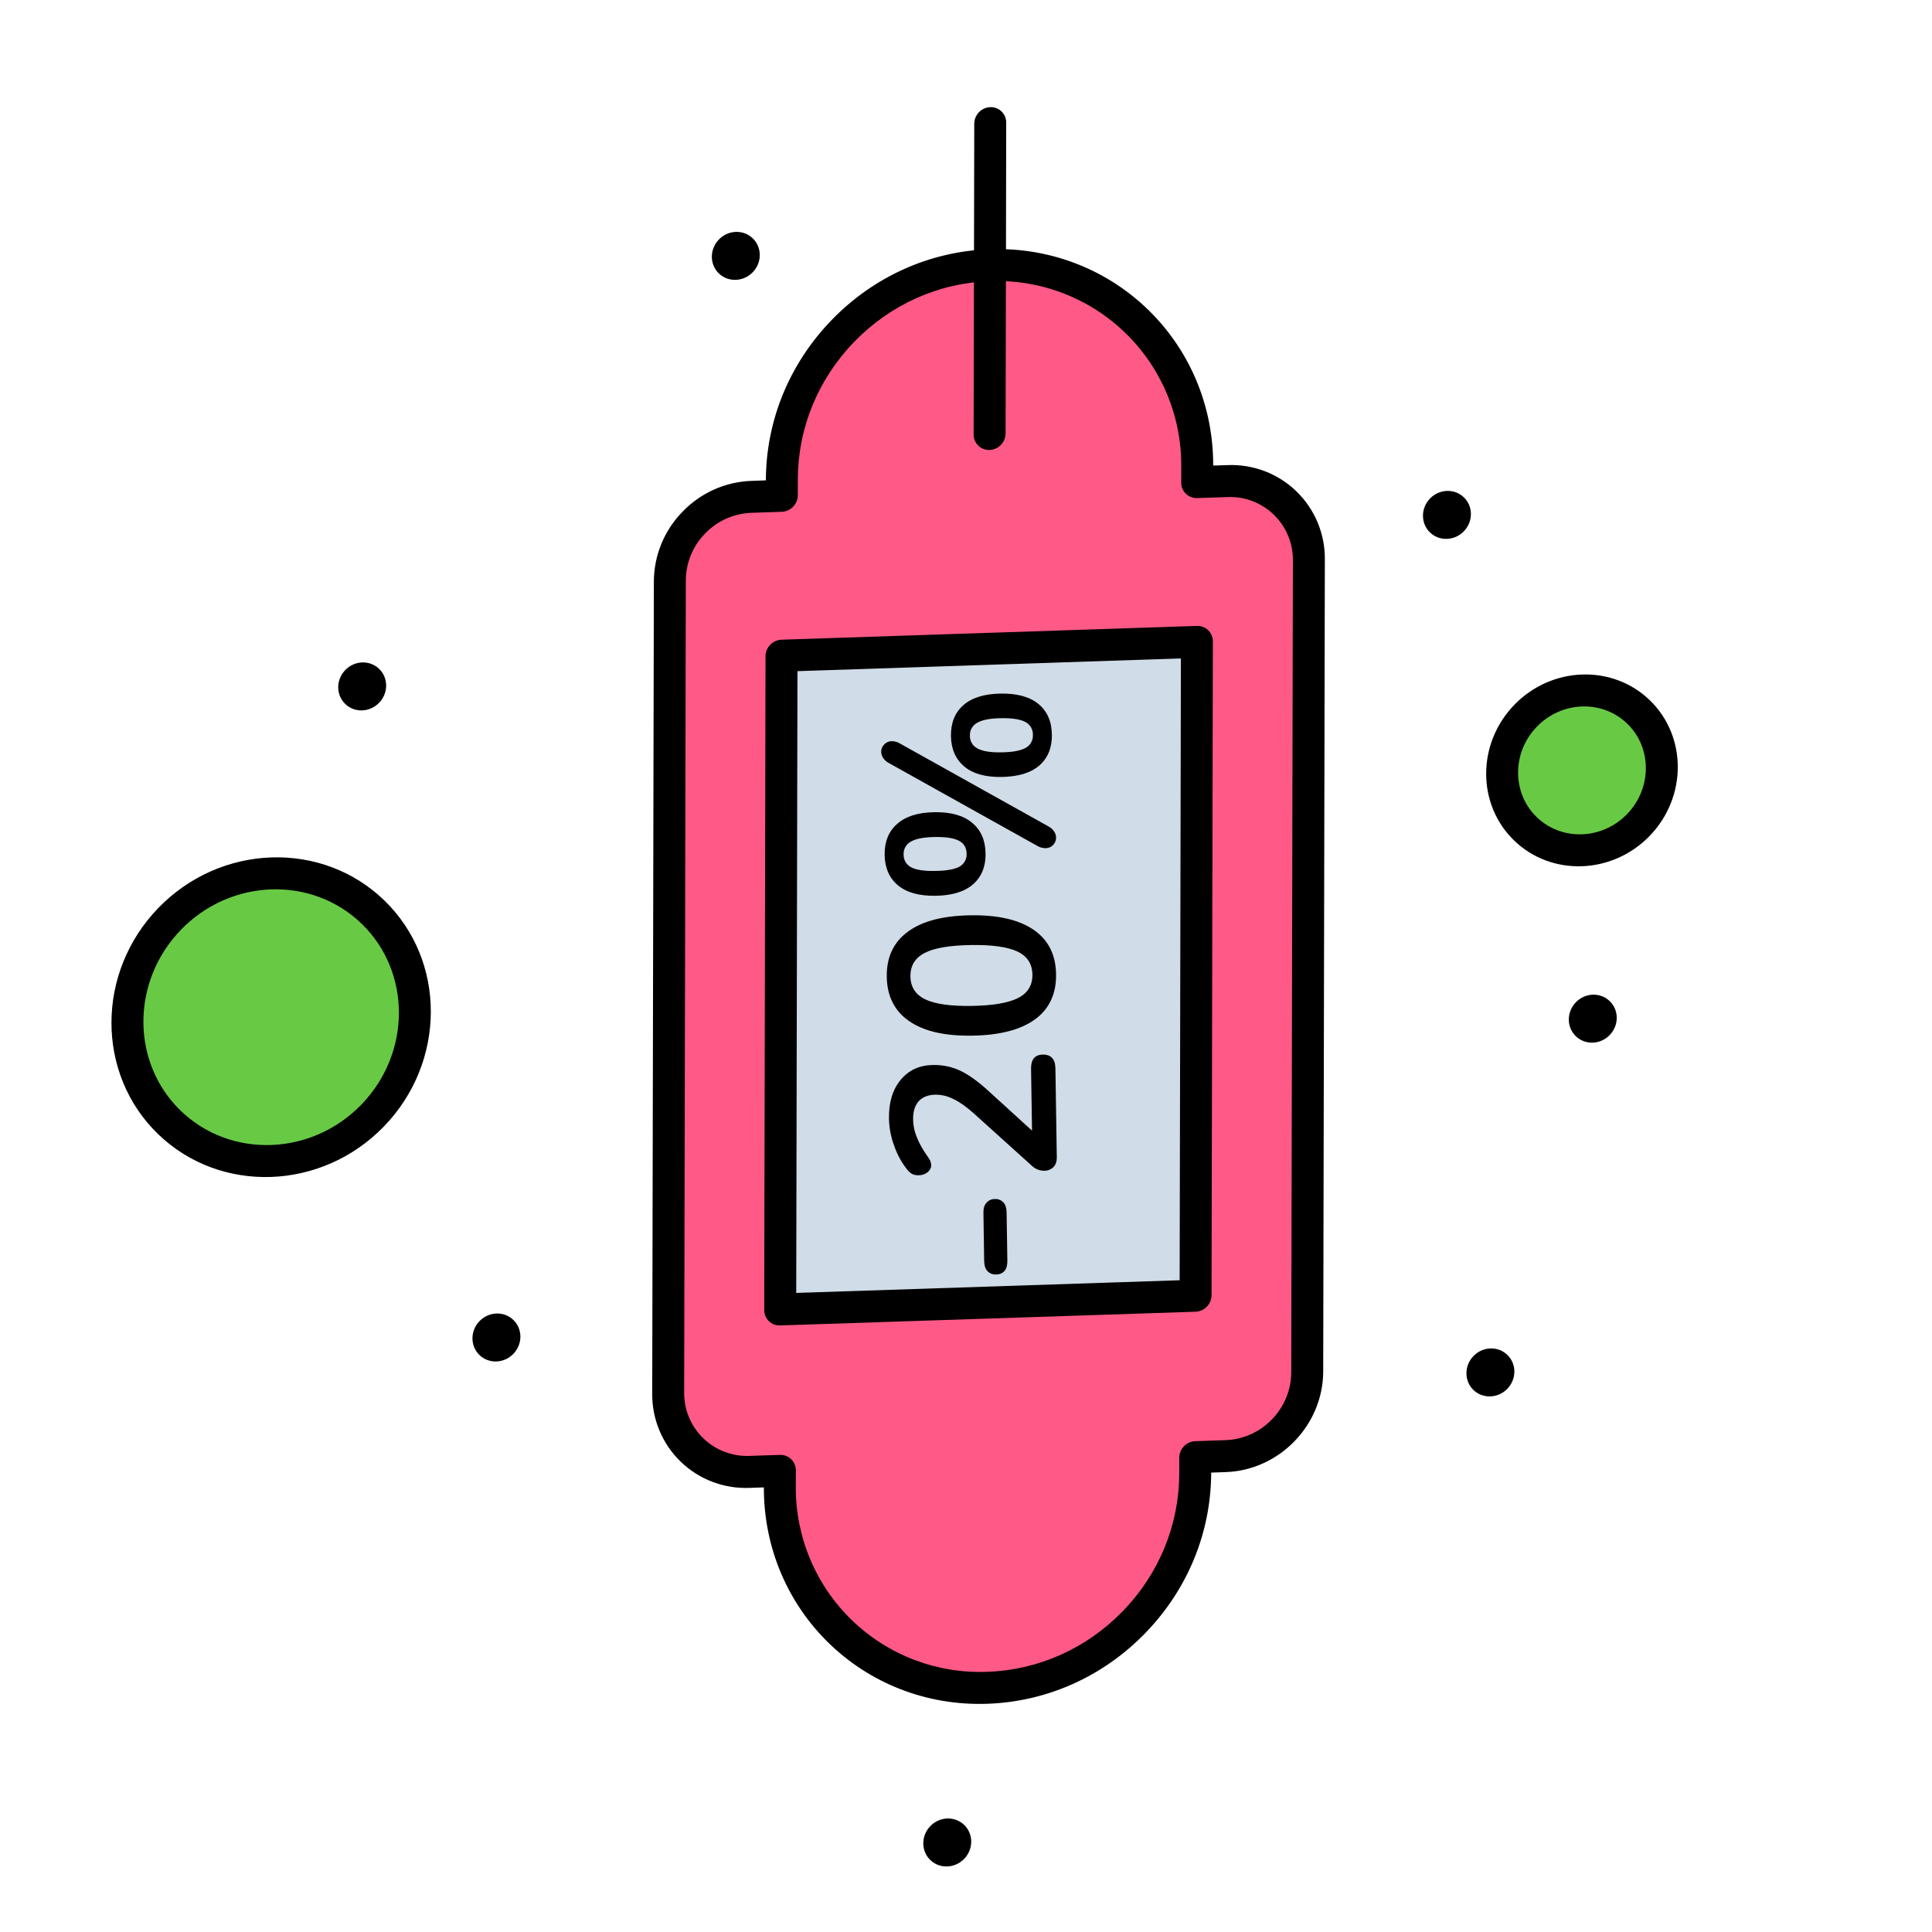
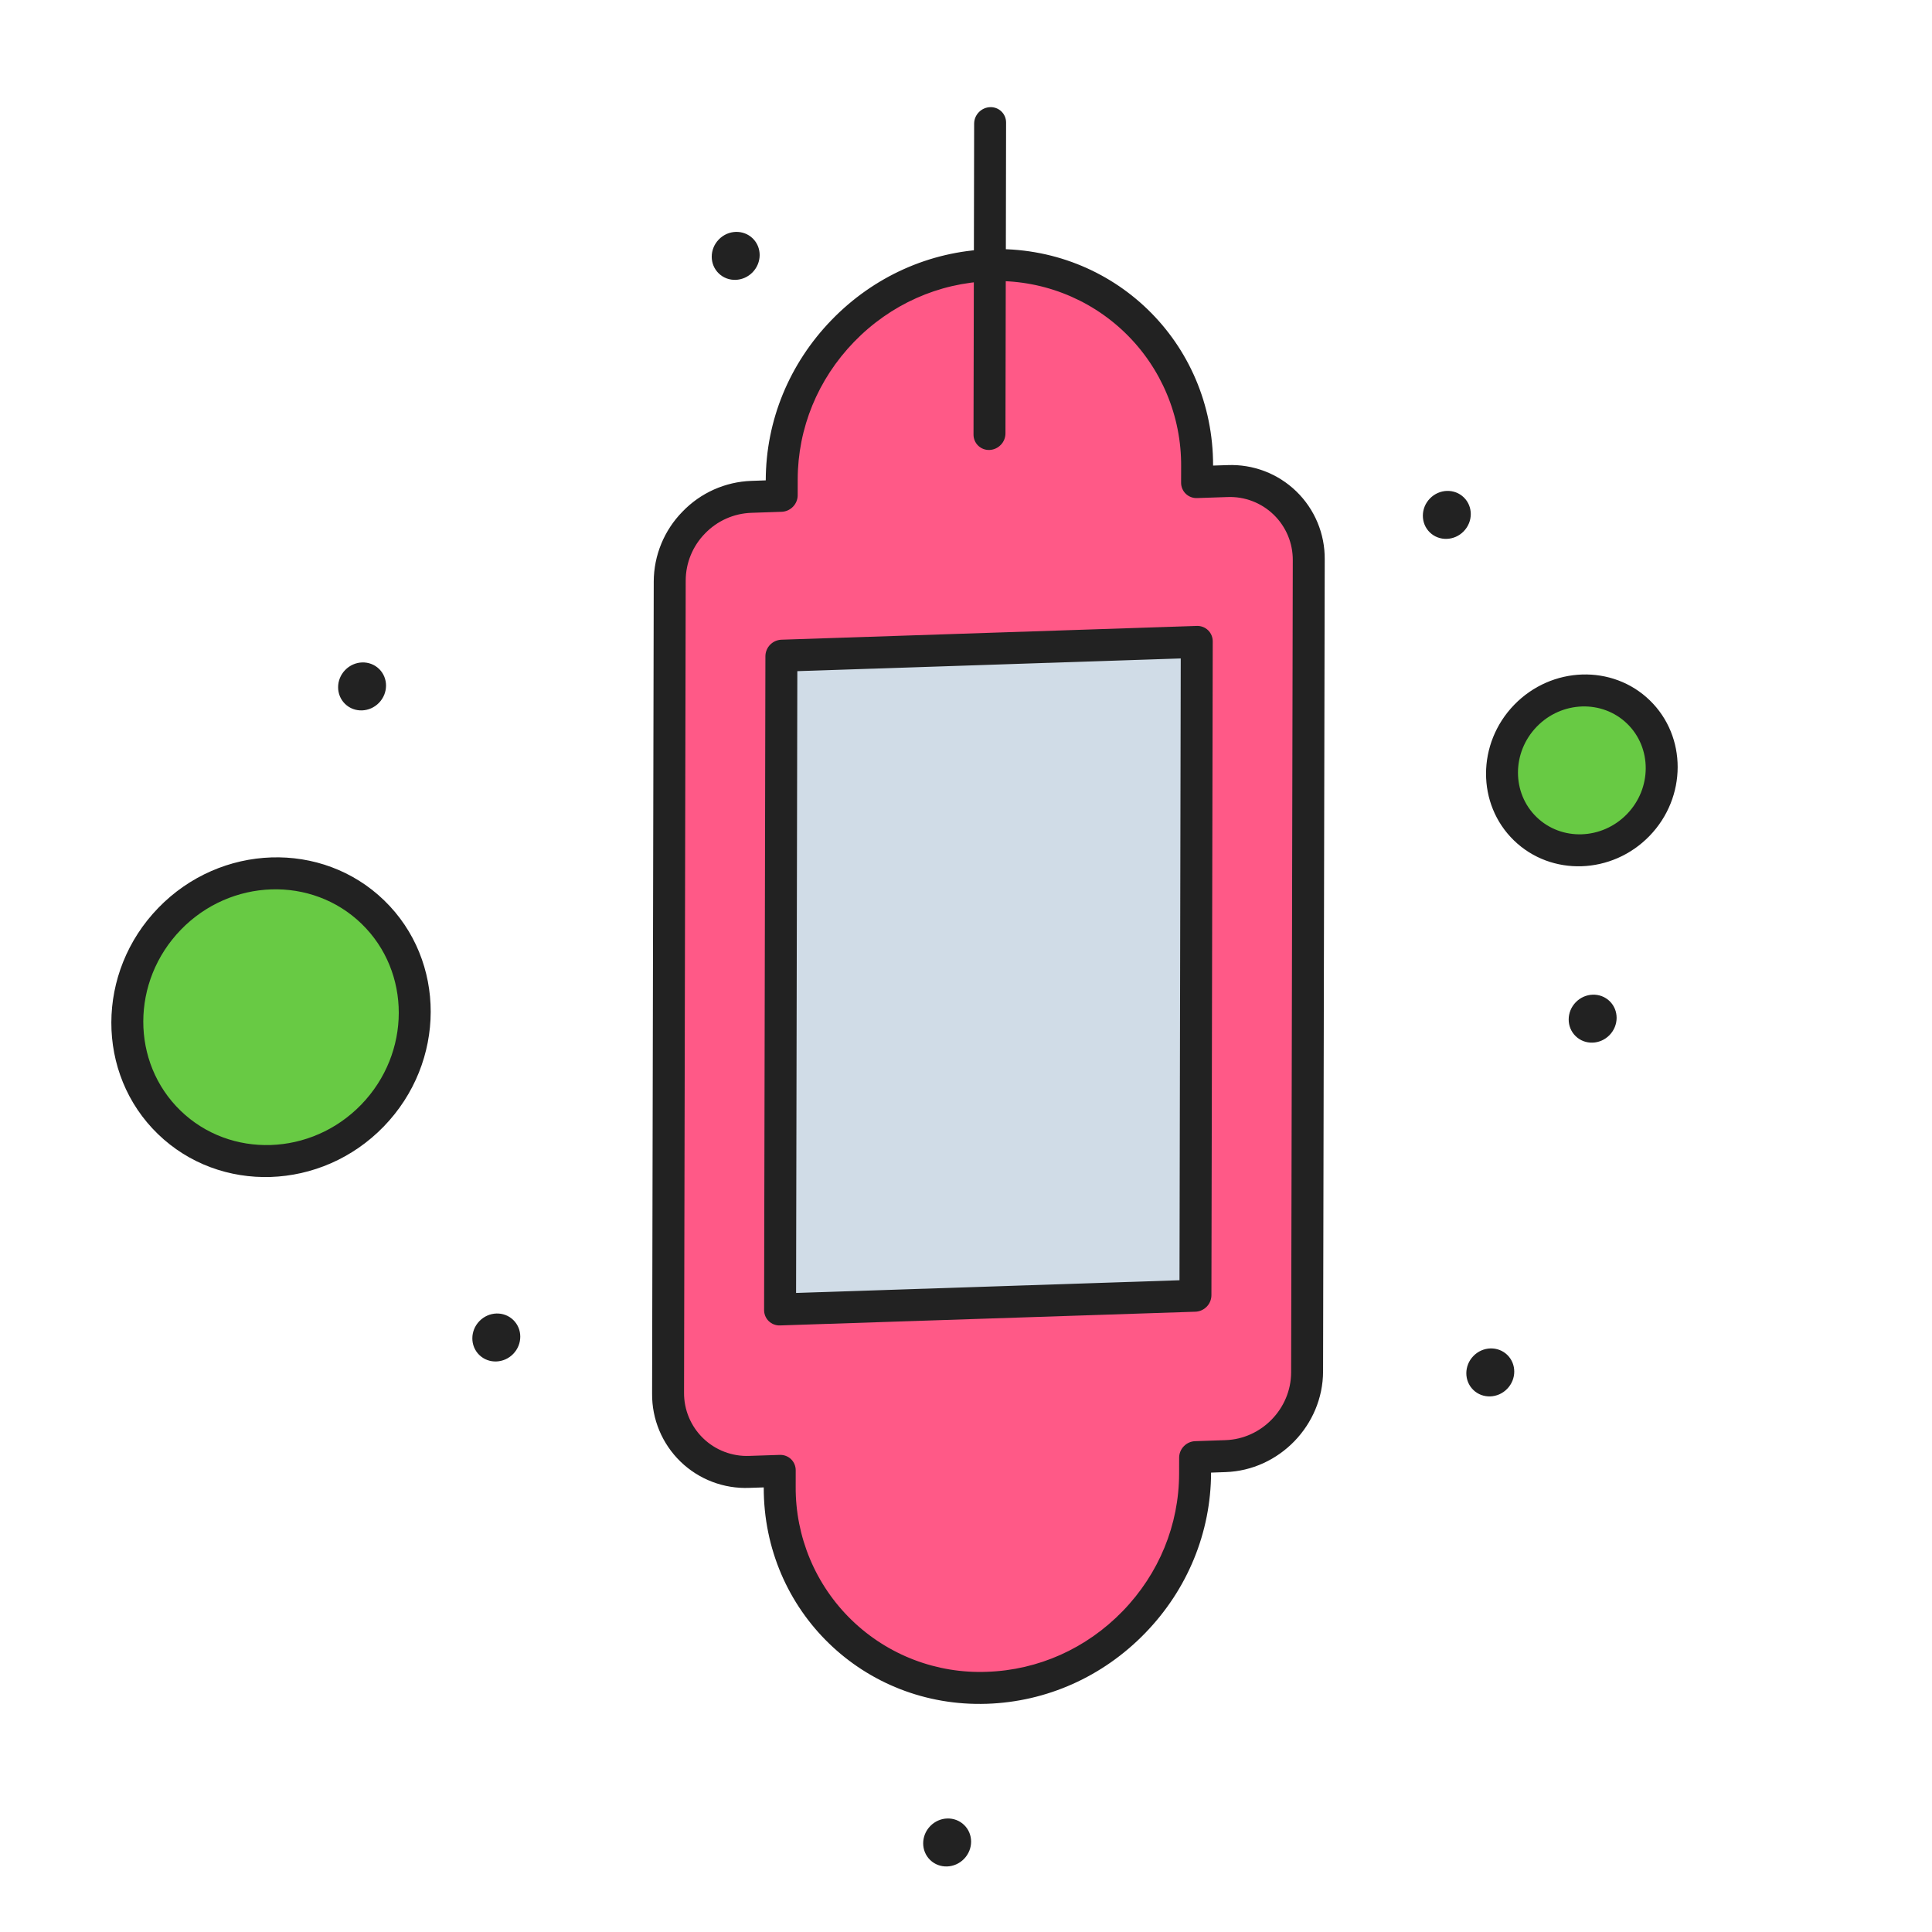
<svg xmlns="http://www.w3.org/2000/svg" width="99" height="99" fill="none">
-   <path d="M50.727 13.589l.001-.001c5.877-.195 10.633 4.415 10.62 10.295v.82l1.555-.051a4.003 4.003 0 014.167 4.039l-.085 41.61c-.005 2.307-1.877 4.239-4.183 4.315l-1.555.052-.002.818c-.011 5.872-4.773 10.804-10.664 11.001-5.877.195-10.632-4.415-10.62-10.295l.001-.82-1.556.051a4.003 4.003 0 01-4.166-4.039l.084-41.61c.004-2.306 1.877-4.239 4.183-4.315l1.555-.053.002-.817c.012-5.871 4.772-10.803 10.663-11z" fill="#FF5987" />
-   <path d="M61.33 32.893l-.066 33.502-21.285.704.067-33.5 21.285-.706z" fill="#D0DCE7" />
-   <path d="M78.175 36.676c1.603-1.653 4.193-1.738 5.789-.192 1.596 1.547 1.59 4.14-.012 5.792-1.6 1.652-4.193 1.739-5.788.192-1.596-1.547-1.59-4.14.011-5.792zM8.695 47.083c2.884-2.975 7.548-3.128 10.42-.345 2.87 2.784 2.862 7.45-.021 10.426-2.883 2.973-7.549 3.128-10.42.344-2.871-2.783-2.862-7.451.02-10.425z" fill="#68CA44" />
-   <path d="M73.278 25.545c.481-.497 1.258-.522 1.736-.058.479.464.478 1.241-.003 1.738-.48.495-1.259.52-1.737.057-.478-.463-.477-1.242.004-1.737zm7.472 25.814c.482-.497 1.259-.521 1.737-.058.479.464.478 1.241-.003 1.738-.48.495-1.259.521-1.737.057-.478-.463-.477-1.242.004-1.737zM36.838 12.272c.481-.497 1.258-.521 1.736-.058.479.464.479 1.241-.003 1.738-.48.495-1.258.521-1.737.057-.478-.463-.477-1.242.004-1.737zm38.667 57.214c.481-.497 1.258-.521 1.736-.057.479.463.478 1.24-.003 1.737-.48.496-1.258.521-1.737.058-.478-.464-.477-1.242.004-1.738zM17.692 34.334c.482-.497 1.259-.521 1.737-.058.478.464.478 1.241-.004 1.738-.48.495-1.258.521-1.736.057-.479-.463-.477-1.242.003-1.737zm6.879 33.363c.482-.497 1.259-.522 1.737-.058.478.464.478 1.241-.004 1.738-.48.495-1.258.52-1.736.057-.479-.463-.477-1.242.003-1.737zm23.101 25.876c.482-.497 1.259-.521 1.737-.058.479.464.478 1.241-.003 1.738-.48.495-1.259.521-1.737.057-.478-.463-.477-1.242.004-1.737zm11.019-9.894c-2.168 2.236-5.049 3.525-8.111 3.627-6.32.21-11.45-4.764-11.438-11.087v-.001l-.738.024a4.79 4.79 0 01-3.528-1.346 4.792 4.792 0 01-1.455-3.485l.084-41.61a5.138 5.138 0 011.47-3.58 5.143 5.143 0 013.534-1.58l.736-.026c.007-3.063 1.205-5.982 3.374-8.22 2.156-2.224 5.02-3.51 8.066-3.624a.741.741 0 01.045-.002c6.32-.21 11.45 4.764 11.437 11.087v.001l.738-.024a4.789 4.789 0 013.528 1.346 4.793 4.793 0 011.455 3.485l-.084 41.61c-.006 2.754-2.25 5.07-5.004 5.16l-.736.026c-.006 3.063-1.204 5.982-3.373 8.219zM36.13 27.34a3.452 3.452 0 00-.987 2.406l-.085 41.61a3.217 3.217 0 003.35 3.247l1.556-.051a.79.79 0 01.578.22.791.791 0 01.239.572l-.002.82a9.432 9.432 0 009.804 9.503c2.625-.088 5.094-1.192 6.953-3.11 1.859-1.917 2.885-4.419 2.89-7.045l.002-.817a.855.855 0 01.82-.846l1.555-.053c1.85-.061 3.36-1.618 3.363-3.47l.085-41.609a3.218 3.218 0 00-3.349-3.247l-1.556.052a.785.785 0 01-.817-.792l.001-.82a9.431 9.431 0 00-9.804-9.503c-2.626.088-5.094 1.192-6.951 3.107-1.86 1.919-2.887 4.421-2.892 7.047l-.002.818c0 .452-.368.83-.82.846l-1.555.053a3.457 3.457 0 00-2.376 1.062z" fill="#000" />
-   <path d="M61.841 66.956a.849.849 0 01-.58.259l-21.284.703a.785.785 0 01-.817-.792l.067-33.5a.855.855 0 01.82-.846l21.285-.706a.79.79 0 01.579.221.79.79 0 01.239.571l-.068 33.502a.848.848 0 01-.24.588zM40.8 66.252l19.648-.649.064-31.864-19.648.652-.064 31.861z" fill="#000" />
-   <path d="M51.619 64.6c.004.233-.046.41-.148.531a.56.56 0 01-.43.175.56.56 0 01-.434-.162c-.114-.118-.172-.293-.176-.525l-.038-2.471c-.004-.233.05-.405.16-.519a.541.541 0 01.429-.187.541.541 0 01.434.173c.106.11.16.282.165.514l.038 2.472zm1.215-9.83c-.007-.48.193-.724.601-.73.424-.006.64.23.647.71l.071 4.56c.003.208-.054.372-.172.494a.66.66 0 01-.465.188.914.914 0 01-.653-.266l-2.982-2.69c-.373-.33-.713-.57-1.02-.717a2.011 2.011 0 00-.927-.225c-.376.006-.662.118-.859.337-.196.22-.291.529-.285.929.005.328.074.647.207.957.124.302.297.607.518.916.057.079.106.158.148.238a.66.66 0 01.052.239c.002.136-.06.257-.187.363a.738.738 0 01-.454.15.748.748 0 01-.313-.054.888.888 0 01-.255-.212 4.058 4.058 0 01-.679-1.226 4.2 4.2 0 01-.274-1.412c-.013-.824.185-1.483.593-1.977.409-.503.965-.76 1.669-.77.488-.008.95.089 1.384.29.428.201.909.546 1.445 1.034l2.24 2.041-.05-3.167zm1.281-4.852c.016 1-.34 1.77-1.068 2.309-.736.54-1.812.82-3.227.842-1.408.022-2.484-.225-3.228-.742-.752-.516-1.136-1.274-1.152-2.274-.015-1 .345-1.77 1.08-2.31.728-.539 1.796-.82 3.204-.841 1.408-.022 2.488.225 3.24.742.752.516 1.136 1.274 1.151 2.274zm-1.212.019c-.008-.544-.262-.936-.762-1.176-.508-.24-1.306-.352-2.394-.335-1.096.017-1.886.153-2.37.409-.492.255-.733.655-.725 1.199.008.544.263.936.762 1.176.5.24 1.294.352 2.382.335 1.088-.017 1.882-.153 2.382-.409.492-.255.734-.655.725-1.2zm.818-7.593c.13.07.227.156.293.26a.549.549 0 01-.05.697.537.537 0 01-.393.161.8.8 0 01-.41-.113l-7.615-4.25a.772.772 0 01-.292-.26.591.591 0 01-.1-.31.508.508 0 01.15-.375.517.517 0 01.393-.174.8.8 0 01.41.114l7.614 4.25zm-3.218 1.382c.01.672-.202 1.2-.636 1.582-.434.383-1.075.581-1.923.594-.84.013-1.483-.165-1.929-.534-.445-.37-.673-.89-.684-1.562-.01-.671.201-1.199.636-1.582.434-.39 1.07-.592 1.91-.605.848-.014 1.495.168 1.941.546.446.369.674.89.684 1.561zm-.972.015c-.005-.304-.133-.522-.383-.654-.258-.14-.675-.206-1.25-.197-.56.01-.968.087-1.221.236a.708.708 0 00-.374.665.709.709 0 00.394.654c.25.133.66.194 1.227.185.576-.009.991-.083 1.245-.223a.713.713 0 00.362-.666zm4.37-6.104c.01.672-.202 1.199-.636 1.582-.434.382-1.08.58-1.935.594-.84.013-1.479-.165-1.917-.535-.446-.377-.674-.897-.684-1.561-.01-.672.201-1.2.635-1.582.434-.383 1.072-.58 1.911-.594.848-.013 1.495.165 1.94.534.447.37.675.89.685 1.562zm-.973.015a.713.713 0 00-.382-.654c-.258-.14-.675-.206-1.251-.197-.56.009-.967.087-1.22.235a.709.709 0 00-.374.666.709.709 0 00.394.654c.258.14.667.206 1.227.197.576-.01.991-.088 1.245-.236a.713.713 0 00.361-.665zm-1.64-14.855a.846.846 0 01-.58.26.785.785 0 01-.817-.793l.018-8.648v-.043l.014-7.236a.855.855 0 01.82-.846.785.785 0 01.817.792l-.013 7.278-.001.043-.017 8.606a.846.846 0 01-.241.587zM19.671 57.724c-3.198 3.299-8.392 3.47-11.577.383-3.186-3.088-3.175-8.285.023-11.584 3.198-3.3 8.392-3.471 11.577-.383 3.186 3.088 3.175 8.284-.023 11.584zM9.272 47.644c-2.558 2.639-2.566 6.796-.018 9.266 2.548 2.47 6.703 2.333 9.262-.306 2.558-2.64 2.567-6.797.018-9.267-2.548-2.47-6.703-2.333-9.262.306zm75.258-4.808c-1.919 1.98-5.035 2.083-6.946.23-1.912-1.853-1.905-4.97.014-6.95 1.919-1.98 5.035-2.083 6.946-.23 1.911 1.853 1.905 4.97-.014 6.95zm-5.777-5.6c-1.28 1.32-1.283 3.398-.01 4.633 1.275 1.236 3.353 1.167 4.632-.153 1.279-1.32 1.283-3.398.009-4.633-1.274-1.236-3.352-1.167-4.63.153z" fill="#000" />
+   <path d="M50.721 13.589l.001-.001c5.877-.195 10.633 4.415 10.62 10.295v.82l1.555-.051a4.003 4.003 0 014.167 4.039l-.085 41.61c-.005 2.307-1.877 4.239-4.183 4.315l-1.555.052-.002.818c-.012 5.872-4.773 10.804-10.664 11.001-5.877.195-10.633-4.415-10.62-10.295v-.82l-1.555.051a4.003 4.003 0 01-4.167-4.039l.085-41.61c.004-2.306 1.877-4.239 4.183-4.315l1.555-.053.002-.817c.012-5.871 4.772-10.803 10.663-11z" fill="#FF5987" />
+   <path d="M61.325 32.893l-.067 33.502-21.285.704.067-33.5 21.285-.706z" fill="#D0DCE7" />
+   <path d="M78.17 36.676c1.602-1.653 4.193-1.738 5.788-.192 1.596 1.547 1.59 4.14-.011 5.792-1.601 1.652-4.193 1.739-5.789.192-1.596-1.547-1.59-4.14.012-5.792zM8.689 47.083c2.884-2.975 7.549-3.128 10.42-.345 2.87 2.784 2.863 7.45-.021 10.426-2.883 2.973-7.549 3.128-10.42.344-2.871-2.783-2.862-7.451.021-10.425z" fill="#68CA44" />
+   <path d="M73.271 25.545c.482-.497 1.259-.522 1.737-.058.478.464.478 1.241-.004 1.738-.48.495-1.258.52-1.736.057s-.477-1.242.003-1.737zm7.473 25.814c.481-.497 1.258-.521 1.737-.058.478.464.478 1.241-.004 1.738-.48.495-1.258.521-1.736.057-.479-.463-.477-1.242.003-1.737zM36.832 12.272c.481-.497 1.258-.521 1.737-.058.478.464.477 1.241-.004 1.738-.48.495-1.258.521-1.736.057-.479-.463-.477-1.242.003-1.737zm38.667 57.214c.481-.497 1.258-.521 1.737-.058.478.464.477 1.242-.004 1.738-.48.496-1.258.521-1.736.058-.479-.464-.477-1.243.003-1.738zM17.686 34.334c.482-.497 1.259-.521 1.737-.058.478.464.478 1.241-.003 1.738-.48.495-1.259.521-1.737.057-.478-.463-.477-1.242.003-1.737zm6.879 33.363c.482-.497 1.259-.522 1.737-.058.478.464.478 1.241-.003 1.738-.48.495-1.259.52-1.737.057-.479-.463-.477-1.242.003-1.737zm23.102 25.876c.481-.497 1.258-.521 1.736-.058.479.464.479 1.241-.003 1.738-.48.495-1.258.521-1.737.057-.478-.463-.476-1.242.004-1.737zm11.018-9.894c-2.168 2.236-5.049 3.525-8.112 3.627-6.32.21-11.45-4.764-11.437-11.087v-.001l-.738.024a4.79 4.79 0 01-3.528-1.346 4.792 4.792 0 01-1.455-3.485l.084-41.61a5.138 5.138 0 011.47-3.58 5.143 5.143 0 013.534-1.58l.736-.026c.006-3.063 1.205-5.982 3.374-8.22 2.156-2.224 5.02-3.51 8.066-3.624a.746.746 0 01.045-.002c6.32-.21 11.45 4.764 11.437 11.087v.001l.738-.024a4.789 4.789 0 013.527 1.346 4.793 4.793 0 011.456 3.485l-.085 41.61c-.005 2.754-2.25 5.07-5.003 5.16l-.736.026c-.007 3.063-1.204 5.982-3.373 8.219zM36.124 27.34a3.452 3.452 0 00-.987 2.406l-.085 41.61a3.217 3.217 0 003.35 3.247l1.555-.051a.79.79 0 01.579.22.791.791 0 01.238.572l-.001.82a9.432 9.432 0 009.803 9.503c2.626-.088 5.095-1.192 6.954-3.11 1.859-1.917 2.885-4.419 2.89-7.045l.002-.817c0-.452.368-.831.82-.846l1.555-.053c1.85-.061 3.36-1.618 3.363-3.47l.085-41.609a3.218 3.218 0 00-3.349-3.247l-1.557.052a.785.785 0 01-.817-.792l.002-.82a9.431 9.431 0 00-9.804-9.503c-2.626.088-5.094 1.192-6.952 3.107-1.86 1.919-2.886 4.421-2.892 7.047l-.001.818c0 .452-.368.83-.82.846l-1.555.053a3.457 3.457 0 00-2.376 1.062z" fill="#222" />
+   <path d="M61.835 66.956a.848.848 0 01-.58.259l-21.284.703a.785.785 0 01-.817-.792l.067-33.5a.854.854 0 01.82-.846l21.285-.706a.79.79 0 01.579.221.79.79 0 01.238.571l-.067 33.502a.848.848 0 01-.24.588zm-21.042-.703l19.647-.65.064-31.864-19.647.652-.064 31.862zm10.488-43.456a.846.846 0 01-.579.26.785.785 0 01-.817-.793l.018-8.648v-.043l.014-7.236c0-.452.368-.831.82-.846a.785.785 0 01.817.792l-.013 7.278c0 .014 0 .029-.002.043l-.017 8.606a.846.846 0 01-.24.587zM19.665 57.724c-3.198 3.299-8.392 3.47-11.577.383-3.186-3.088-3.175-8.285.023-11.584 3.198-3.3 8.392-3.471 11.577-.383 3.186 3.088 3.175 8.284-.023 11.584zM9.266 47.644C6.708 50.282 6.7 54.44 9.248 56.91c2.548 2.47 6.703 2.333 9.262-.306 2.558-2.64 2.566-6.797.018-9.267-2.548-2.47-6.703-2.333-9.262.306zm75.258-4.808c-1.919 1.98-5.035 2.083-6.946.23-1.912-1.853-1.906-4.97.013-6.95 1.92-1.98 5.036-2.083 6.947-.23 1.911 1.853 1.905 4.97-.014 6.95zm-5.777-5.6c-1.28 1.32-1.284 3.398-.01 4.633 1.275 1.236 3.352 1.167 4.632-.153 1.279-1.32 1.283-3.398.009-4.633-1.274-1.236-3.352-1.167-4.631.153z" fill="#222" />
</svg>
